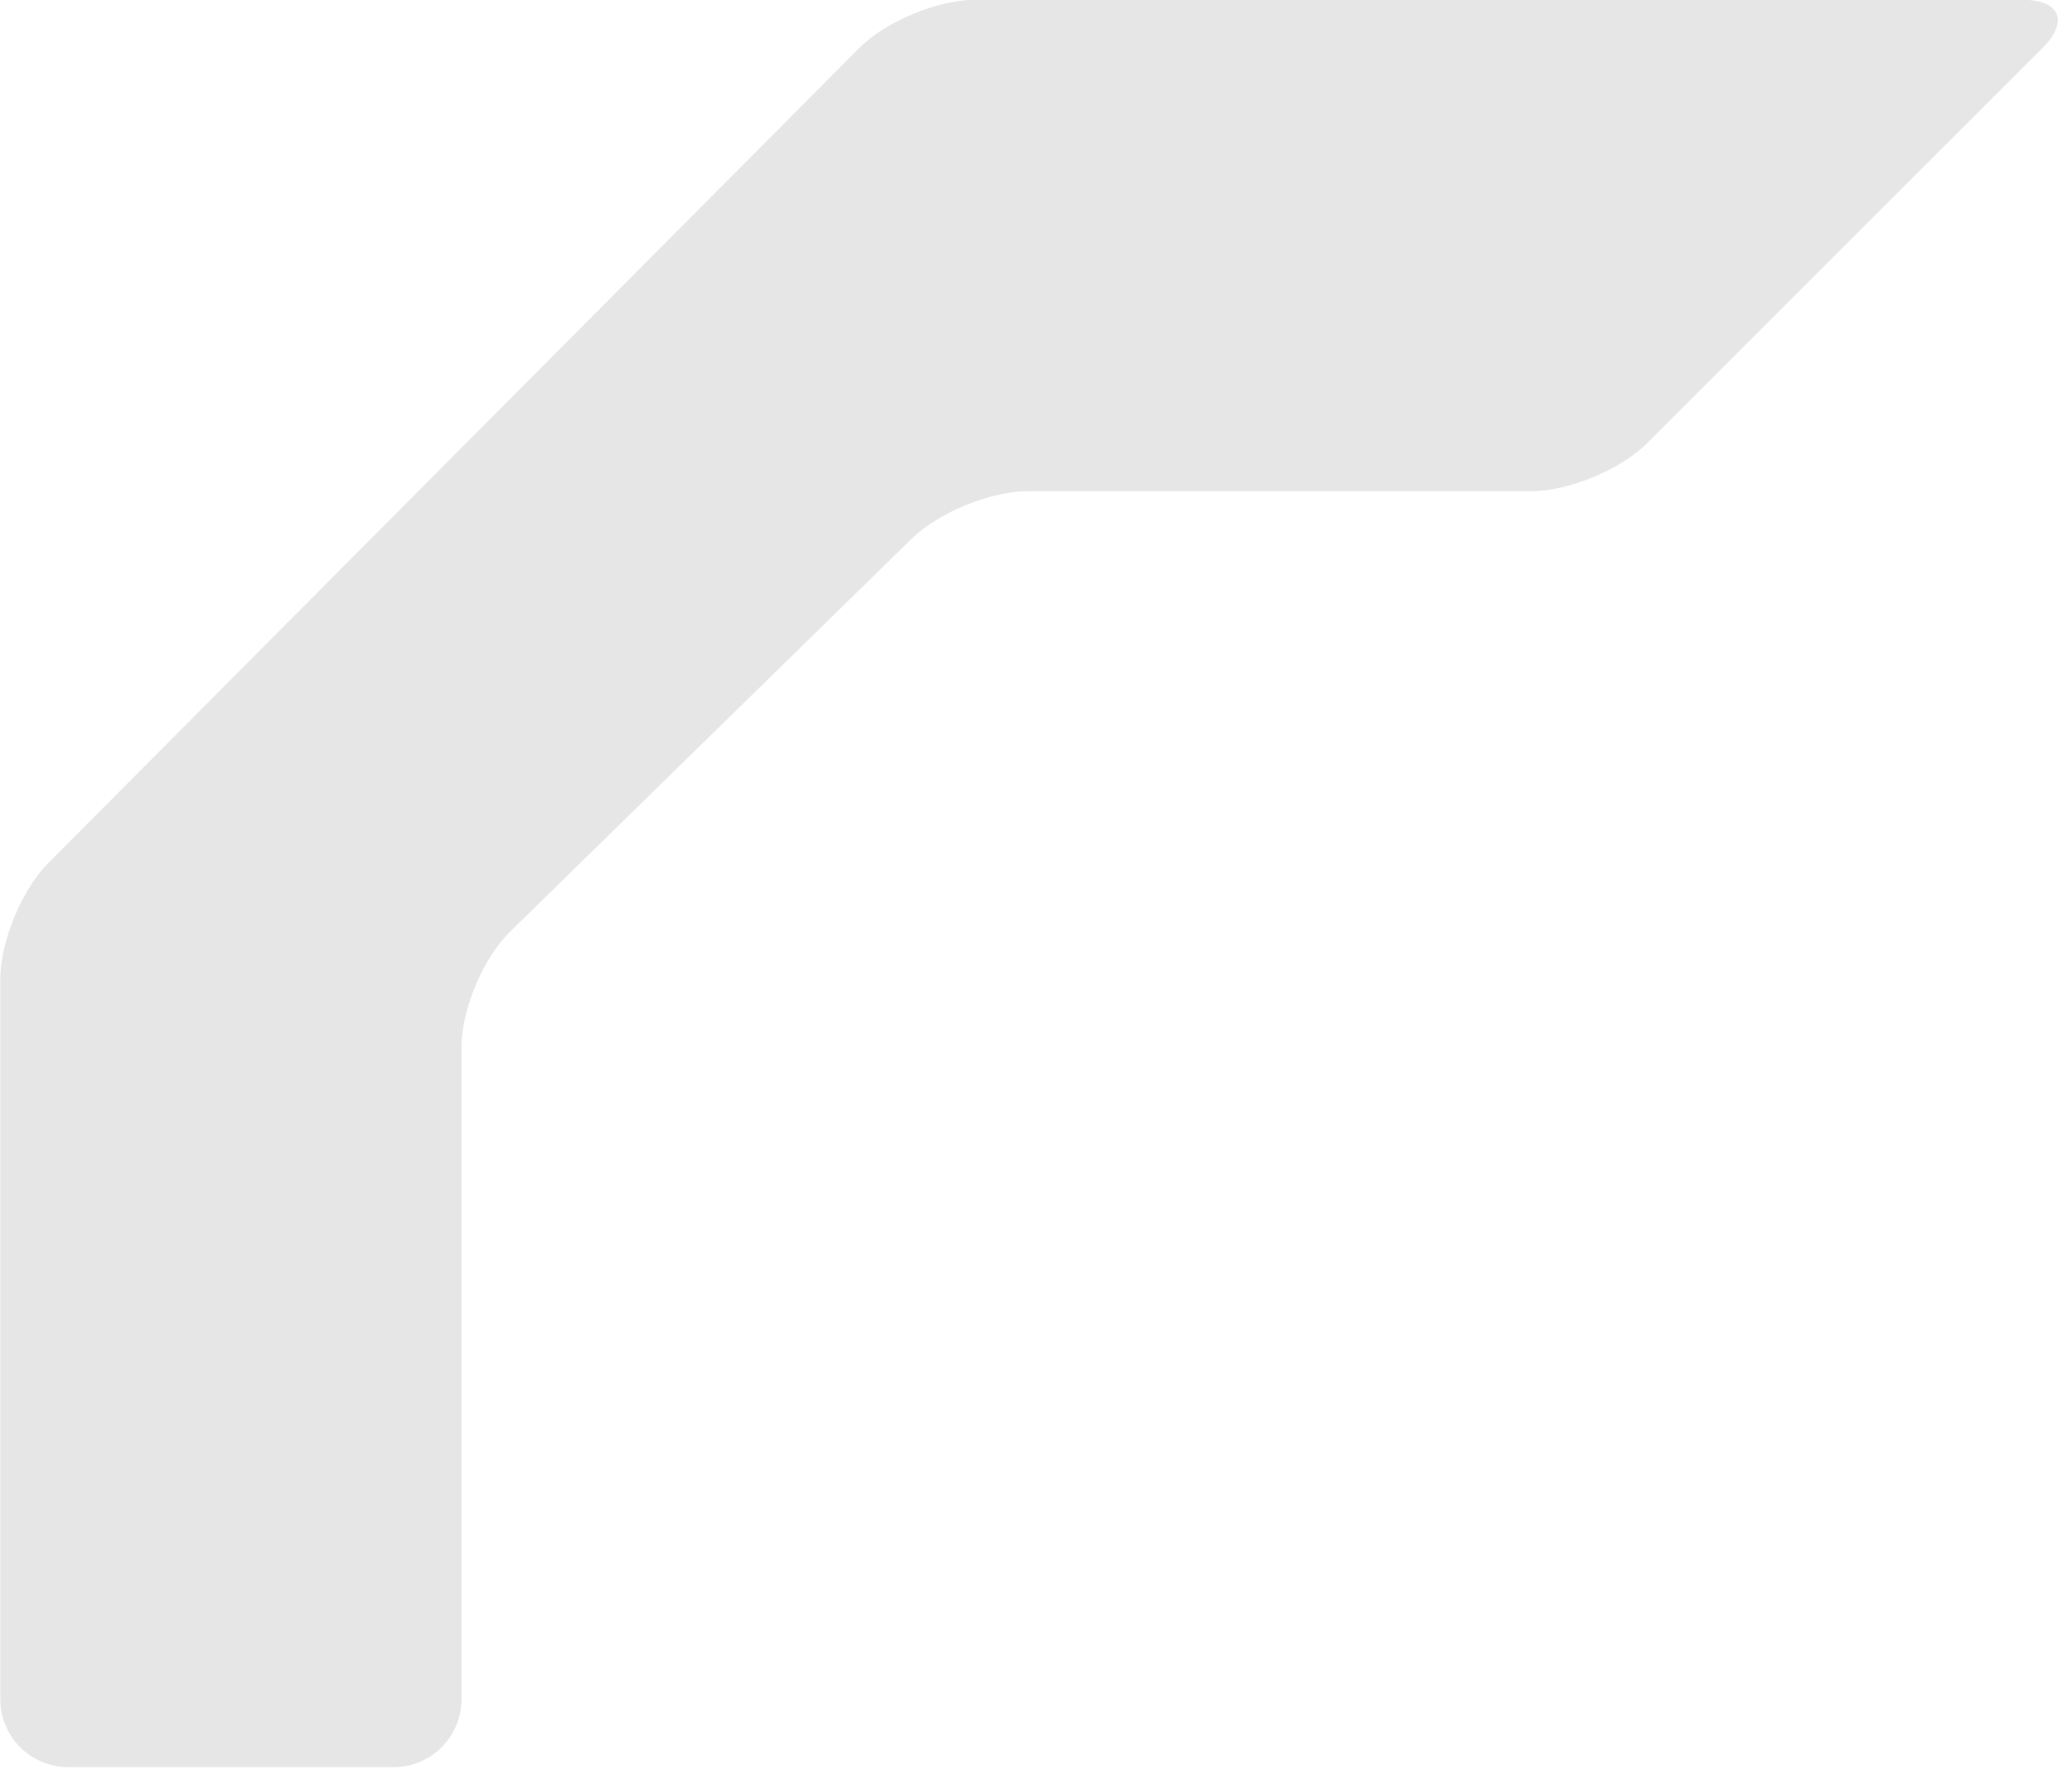
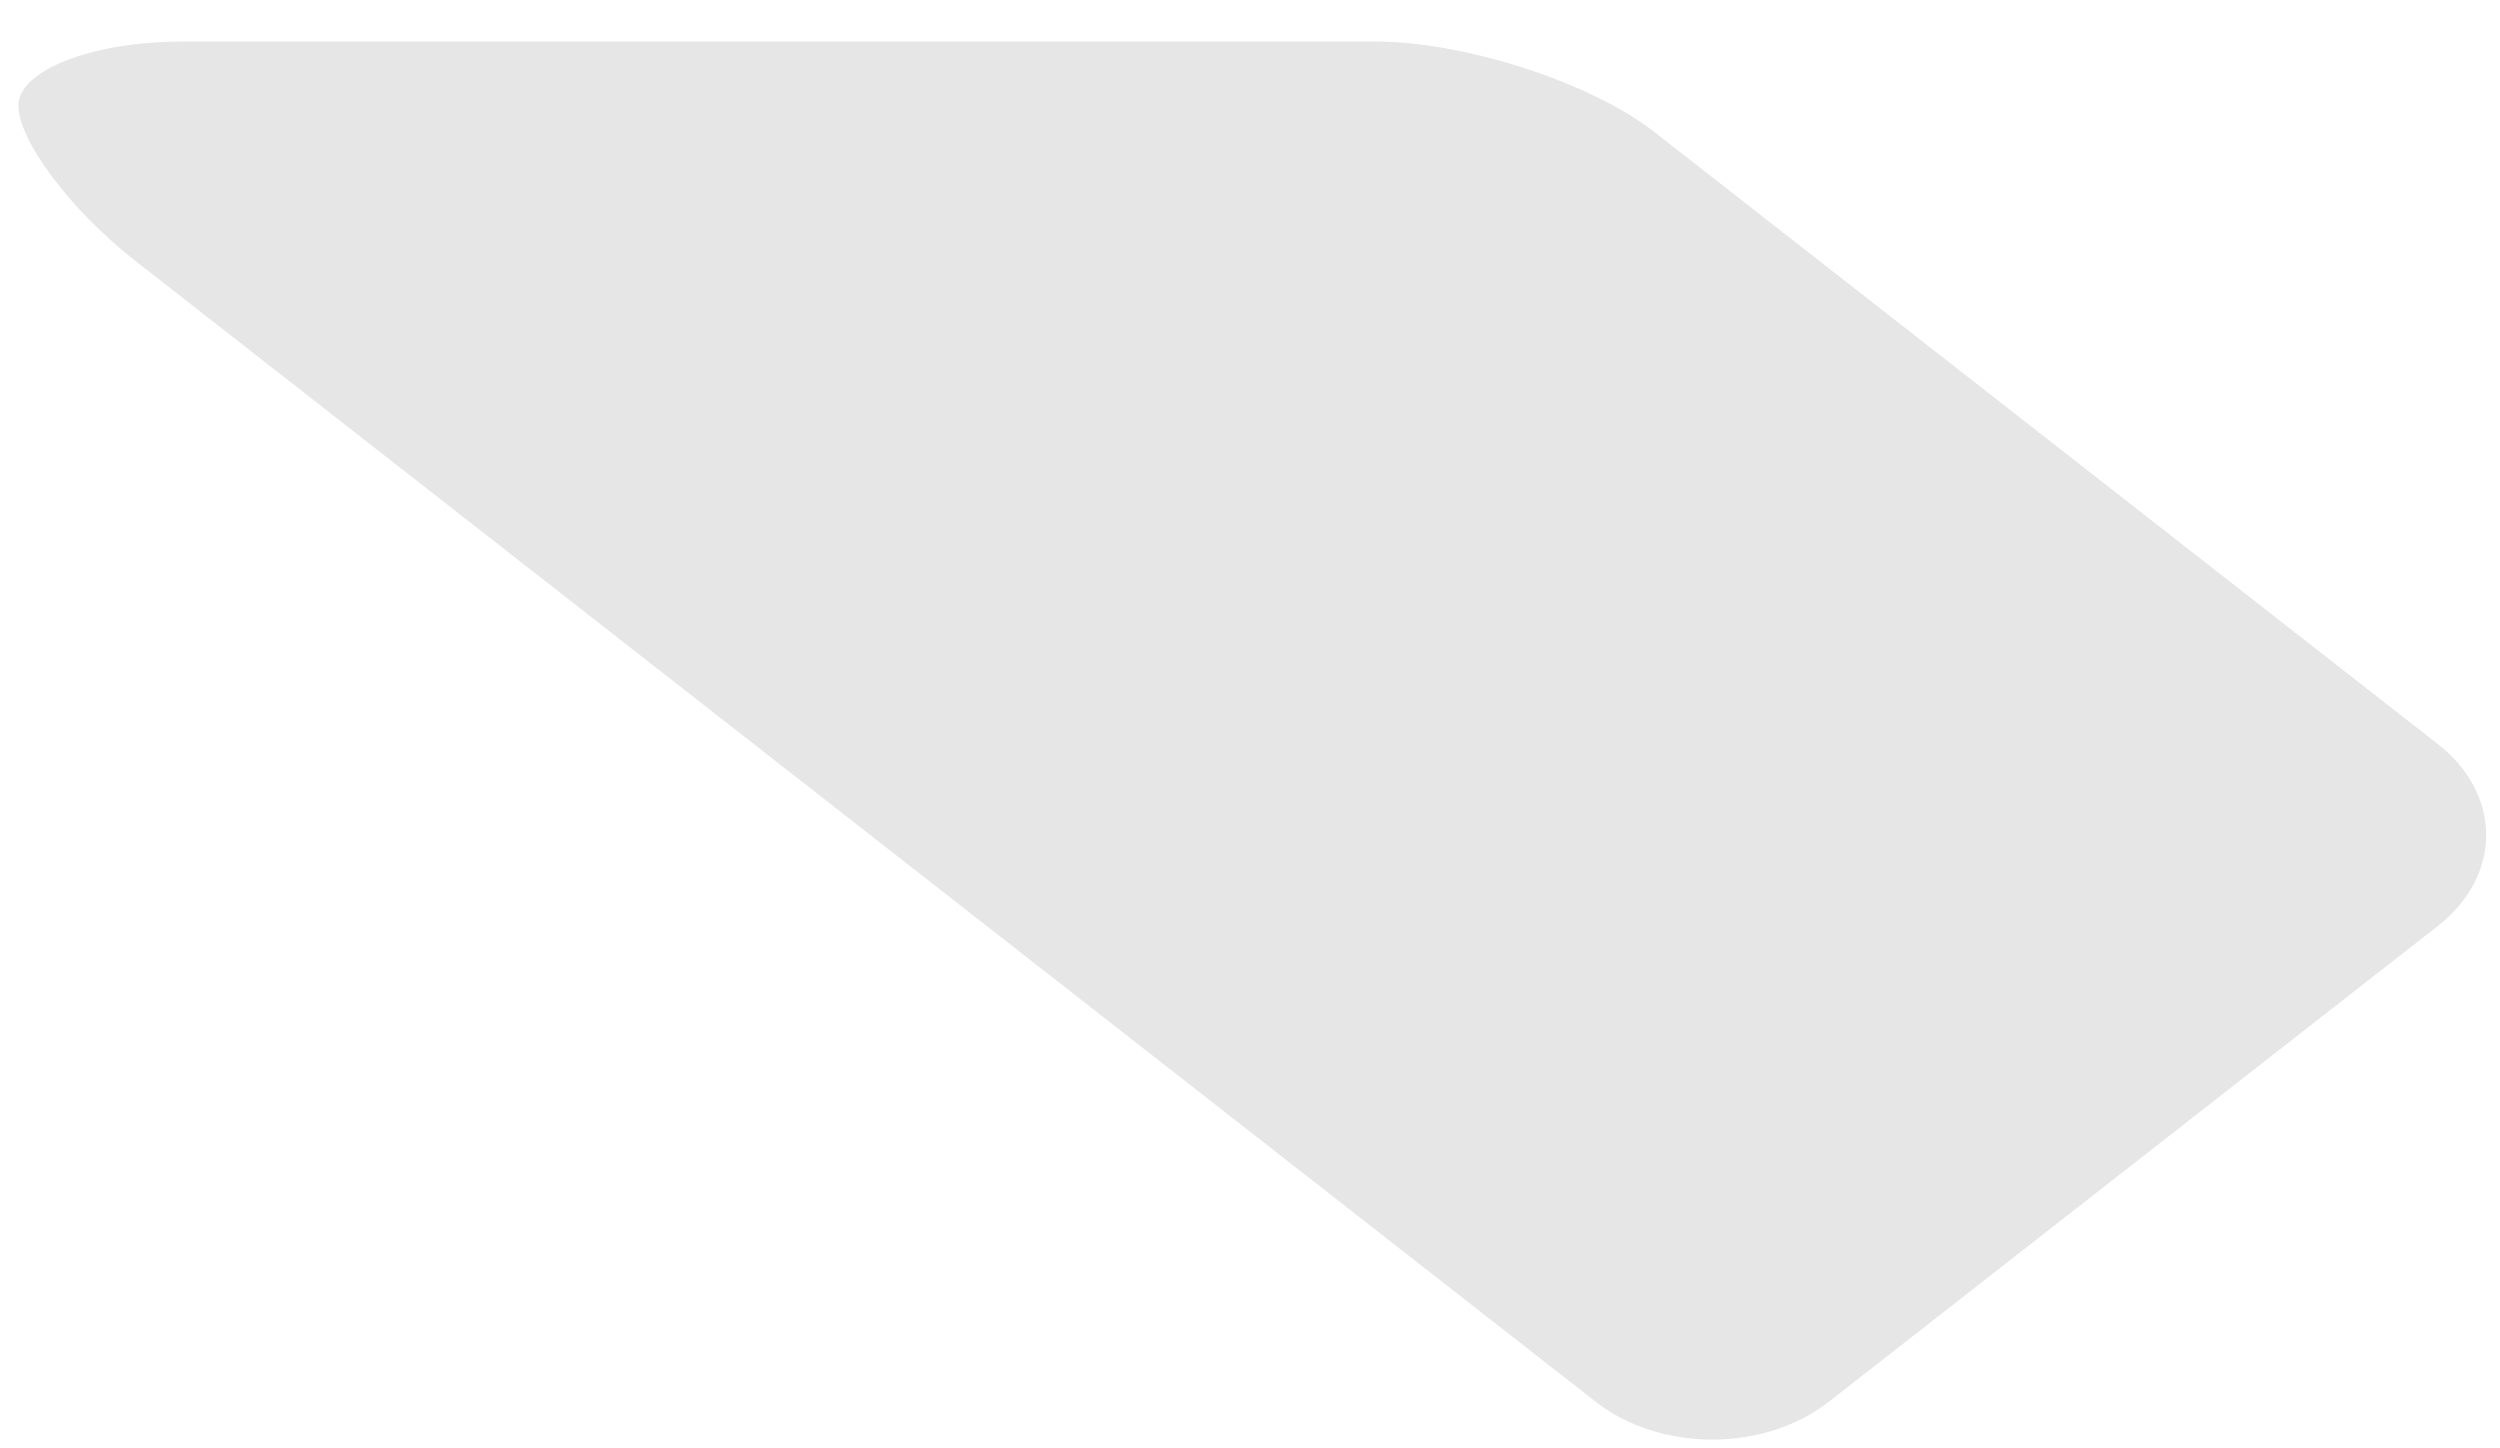
- <svg xmlns="http://www.w3.org/2000/svg" width="106" height="91" viewBox="0 0 106 91" fill="none">
-   <path d="M0.015 86.959C0.017 87.878 0.383 88.759 1.033 89.409C1.683 90.058 2.564 90.425 3.483 90.427H20.142C21.061 90.425 21.942 90.058 22.592 89.409C23.242 88.759 23.608 87.878 23.61 86.959V53.569C23.61 51.662 24.726 49.009 26.089 47.681L46.646 27.56C48.009 26.223 50.685 25.134 52.593 25.134H78.34C80.248 25.134 82.912 24.03 84.263 22.682L104.503 2.443C105.851 1.091 105.386 -0.01 103.484 -0.01H49.881C47.974 -0.01 45.312 1.094 43.967 2.448L2.458 44.175C1.116 45.526 0.015 48.194 0.015 50.101V86.959Z" fill="#E6E6E6" />
+ <svg xmlns="http://www.w3.org/2000/svg" width="57" height="33" viewBox="0 0 57 33" fill="none">
+   <path d="M0.42 2.405C0.42 1.604 2.101 0.947 4.157 0.947H31.344C33.399 0.947 36.27 1.877 37.723 3.012L55.593 16.973C56.292 17.521 56.685 18.264 56.685 19.038C56.685 19.813 56.292 20.555 55.593 21.104L41.682 31.972C40.98 32.517 40.03 32.823 39.04 32.823C38.05 32.823 37.099 32.517 36.397 31.972L3.062 5.929C1.61 4.791 0.42 3.208 0.42 2.405Z" fill="#E6E6E6" />
</svg>
